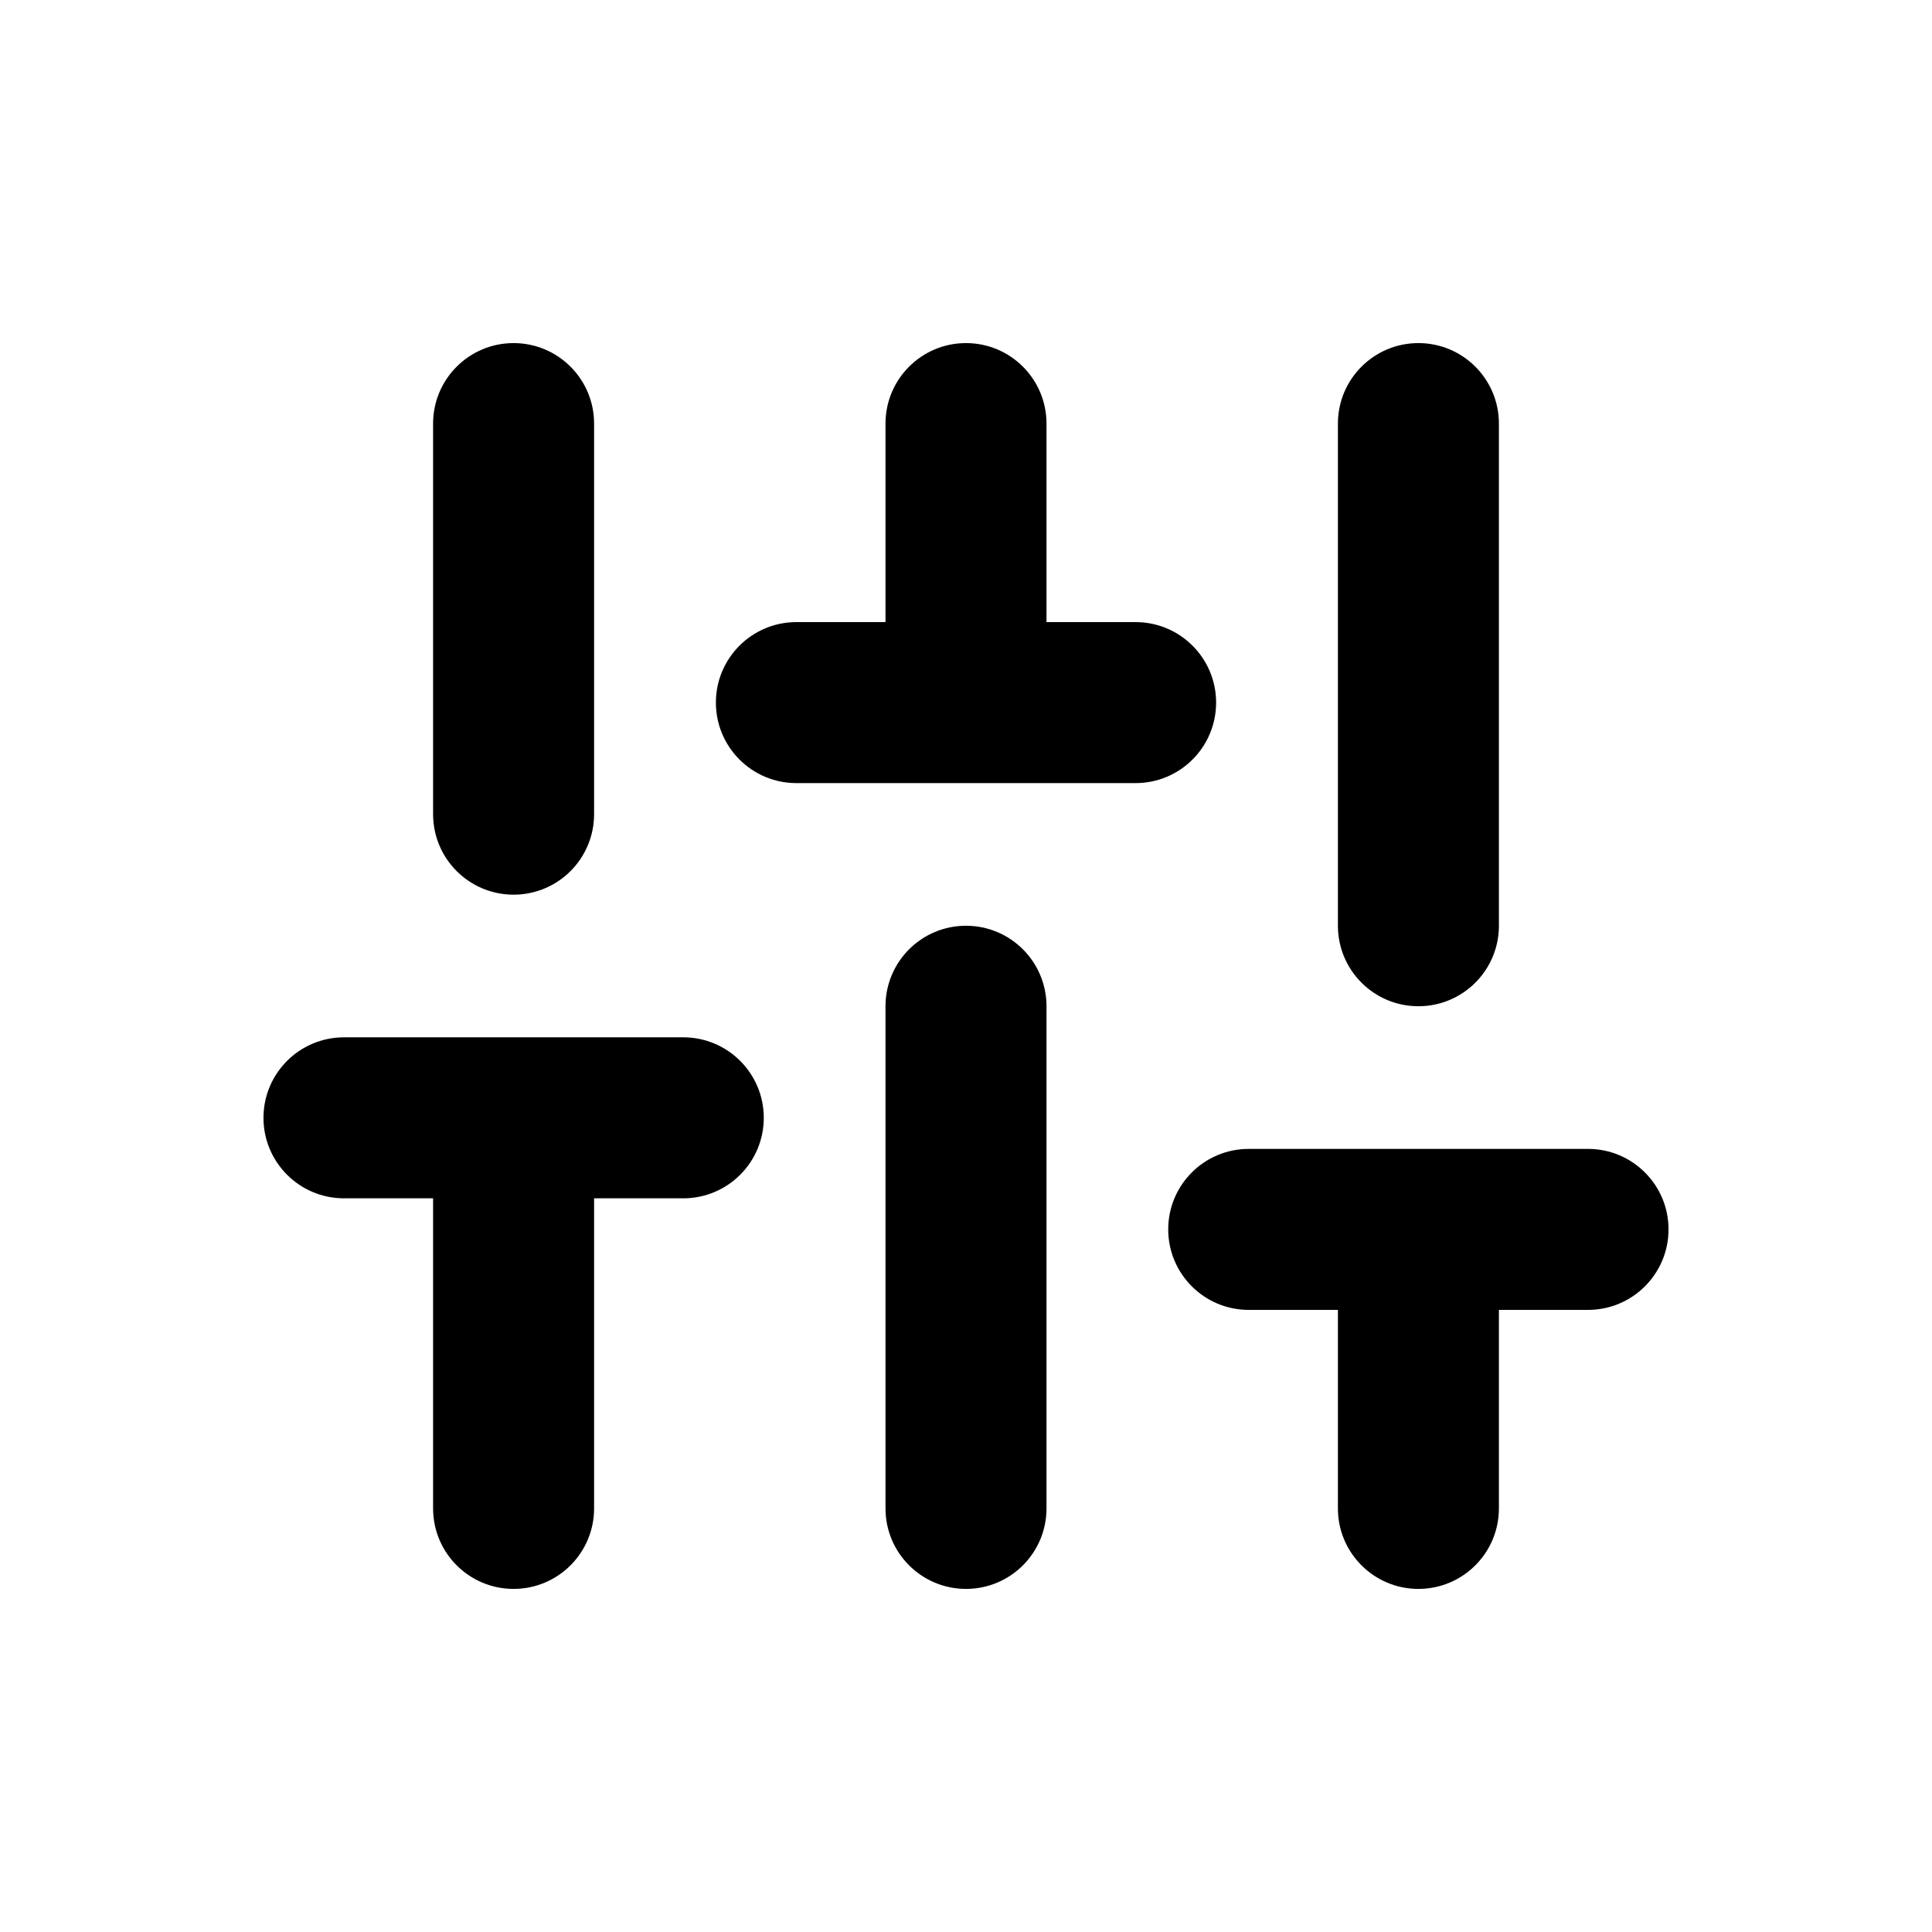
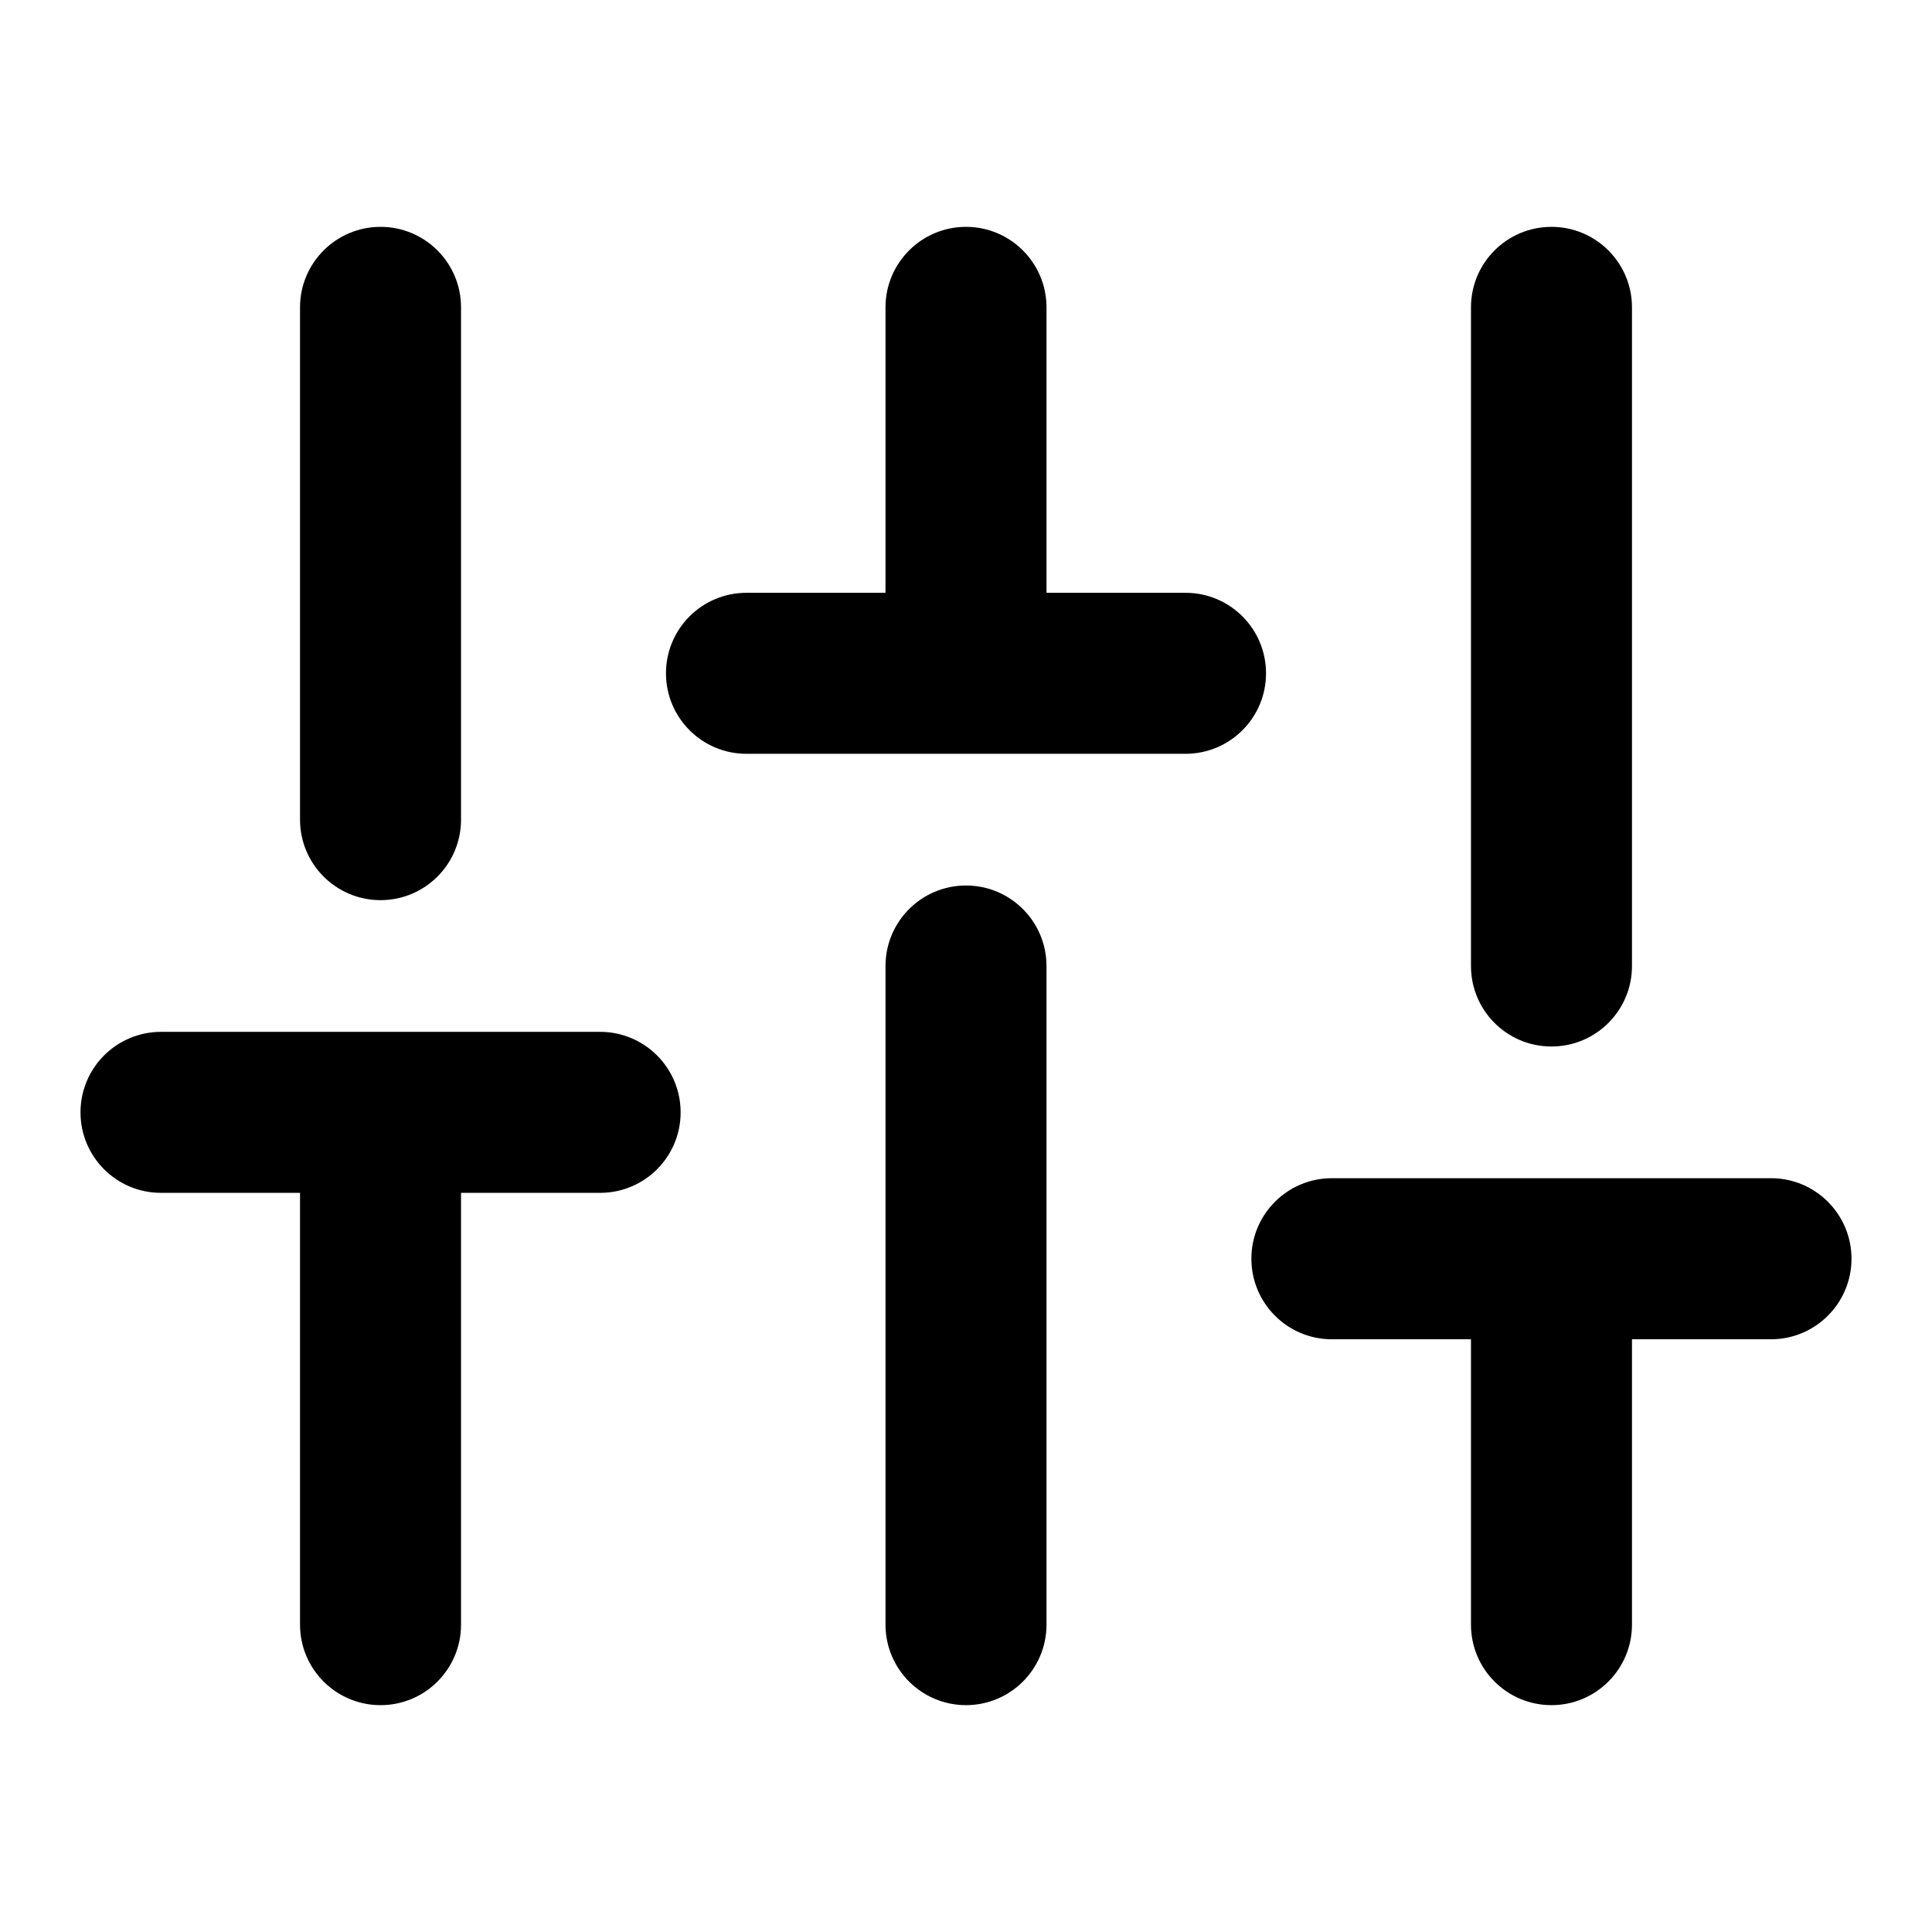
- <svg xmlns="http://www.w3.org/2000/svg" width="24" height="24" fill="currentColor" viewBox="0 0 24 24">
-   <path fill-rule="evenodd" d="M6.38 4.262a1 1 0 011 1v4.852a1 1 0 11-2 0V5.262a1 1 0 011-1zm1 10.624h1.108a1 1 0 100-2H4.273a1 1 0 000 2H5.38v3.852a1 1 0 102 0v-3.852zM13 12.5a1 1 0 10-2 0v6.238a1 1 0 102 0V12.5zm-1-8.238a1 1 0 011 1v2.466h1.107a1 1 0 110 2H9.893a1 1 0 010-2H11V5.262a1 1 0 011-1zm5.62 10.01h2.107a1 1 0 010 2H18.62v2.466a1 1 0 11-2 0v-2.466h-1.108a1 1 0 110-2h2.108zm0-10.01a1 1 0 011 1V11.5a1 1 0 11-2 0V5.262a1 1 0 011-1z" clip-rule="evenodd" />
+ <svg xmlns="http://www.w3.org/2000/svg" width="24" height="24" viewBox="0 0 24 24" fill="currentColor">
+   <path fill-rule="evenodd" clip-rule="evenodd" d="M4.727 2.818C5.28 2.818 5.727 3.266 5.727 3.818V10.182C5.727 10.734 5.28 11.182 4.727 11.182C4.175 11.182 3.727 10.734 3.727 10.182V3.818C3.727 3.266 4.175 2.818 4.727 2.818ZM5.727 14.818H7.455C8.007 14.818 8.455 14.371 8.455 13.818C8.455 13.266 8.007 12.818 7.455 12.818H4.727H2C1.448 12.818 1 13.266 1 13.818C1 14.371 1.448 14.818 2 14.818H3.727V20.182C3.727 20.734 4.175 21.182 4.727 21.182C5.28 21.182 5.727 20.734 5.727 20.182V14.818ZM13 12C13 11.448 12.552 11 12 11C11.448 11 11 11.448 11 12V20.182C11 20.734 11.448 21.182 12 21.182C12.552 21.182 13 20.734 13 20.182V12ZM12 2.818C12.552 2.818 13 3.266 13 3.818V7.364H14.727C15.28 7.364 15.727 7.812 15.727 8.364C15.727 8.916 15.28 9.364 14.727 9.364H9.273C8.72 9.364 8.273 8.916 8.273 8.364C8.273 7.812 8.72 7.364 9.273 7.364H11V3.818C11 3.266 11.448 2.818 12 2.818ZM19.273 14.636H22C22.552 14.636 23 15.084 23 15.636C23 16.189 22.552 16.637 22 16.637H20.273V20.182C20.273 20.734 19.825 21.182 19.273 21.182C18.72 21.182 18.273 20.734 18.273 20.182V16.637H16.545C15.993 16.637 15.545 16.189 15.545 15.636C15.545 15.084 15.993 14.636 16.545 14.636H19.273ZM19.273 2.818C19.825 2.818 20.273 3.266 20.273 3.818V12C20.273 12.553 19.825 13 19.273 13C18.72 13 18.273 12.553 18.273 12V3.818C18.273 3.266 18.72 2.818 19.273 2.818Z" fill="currentColor" />
</svg>
